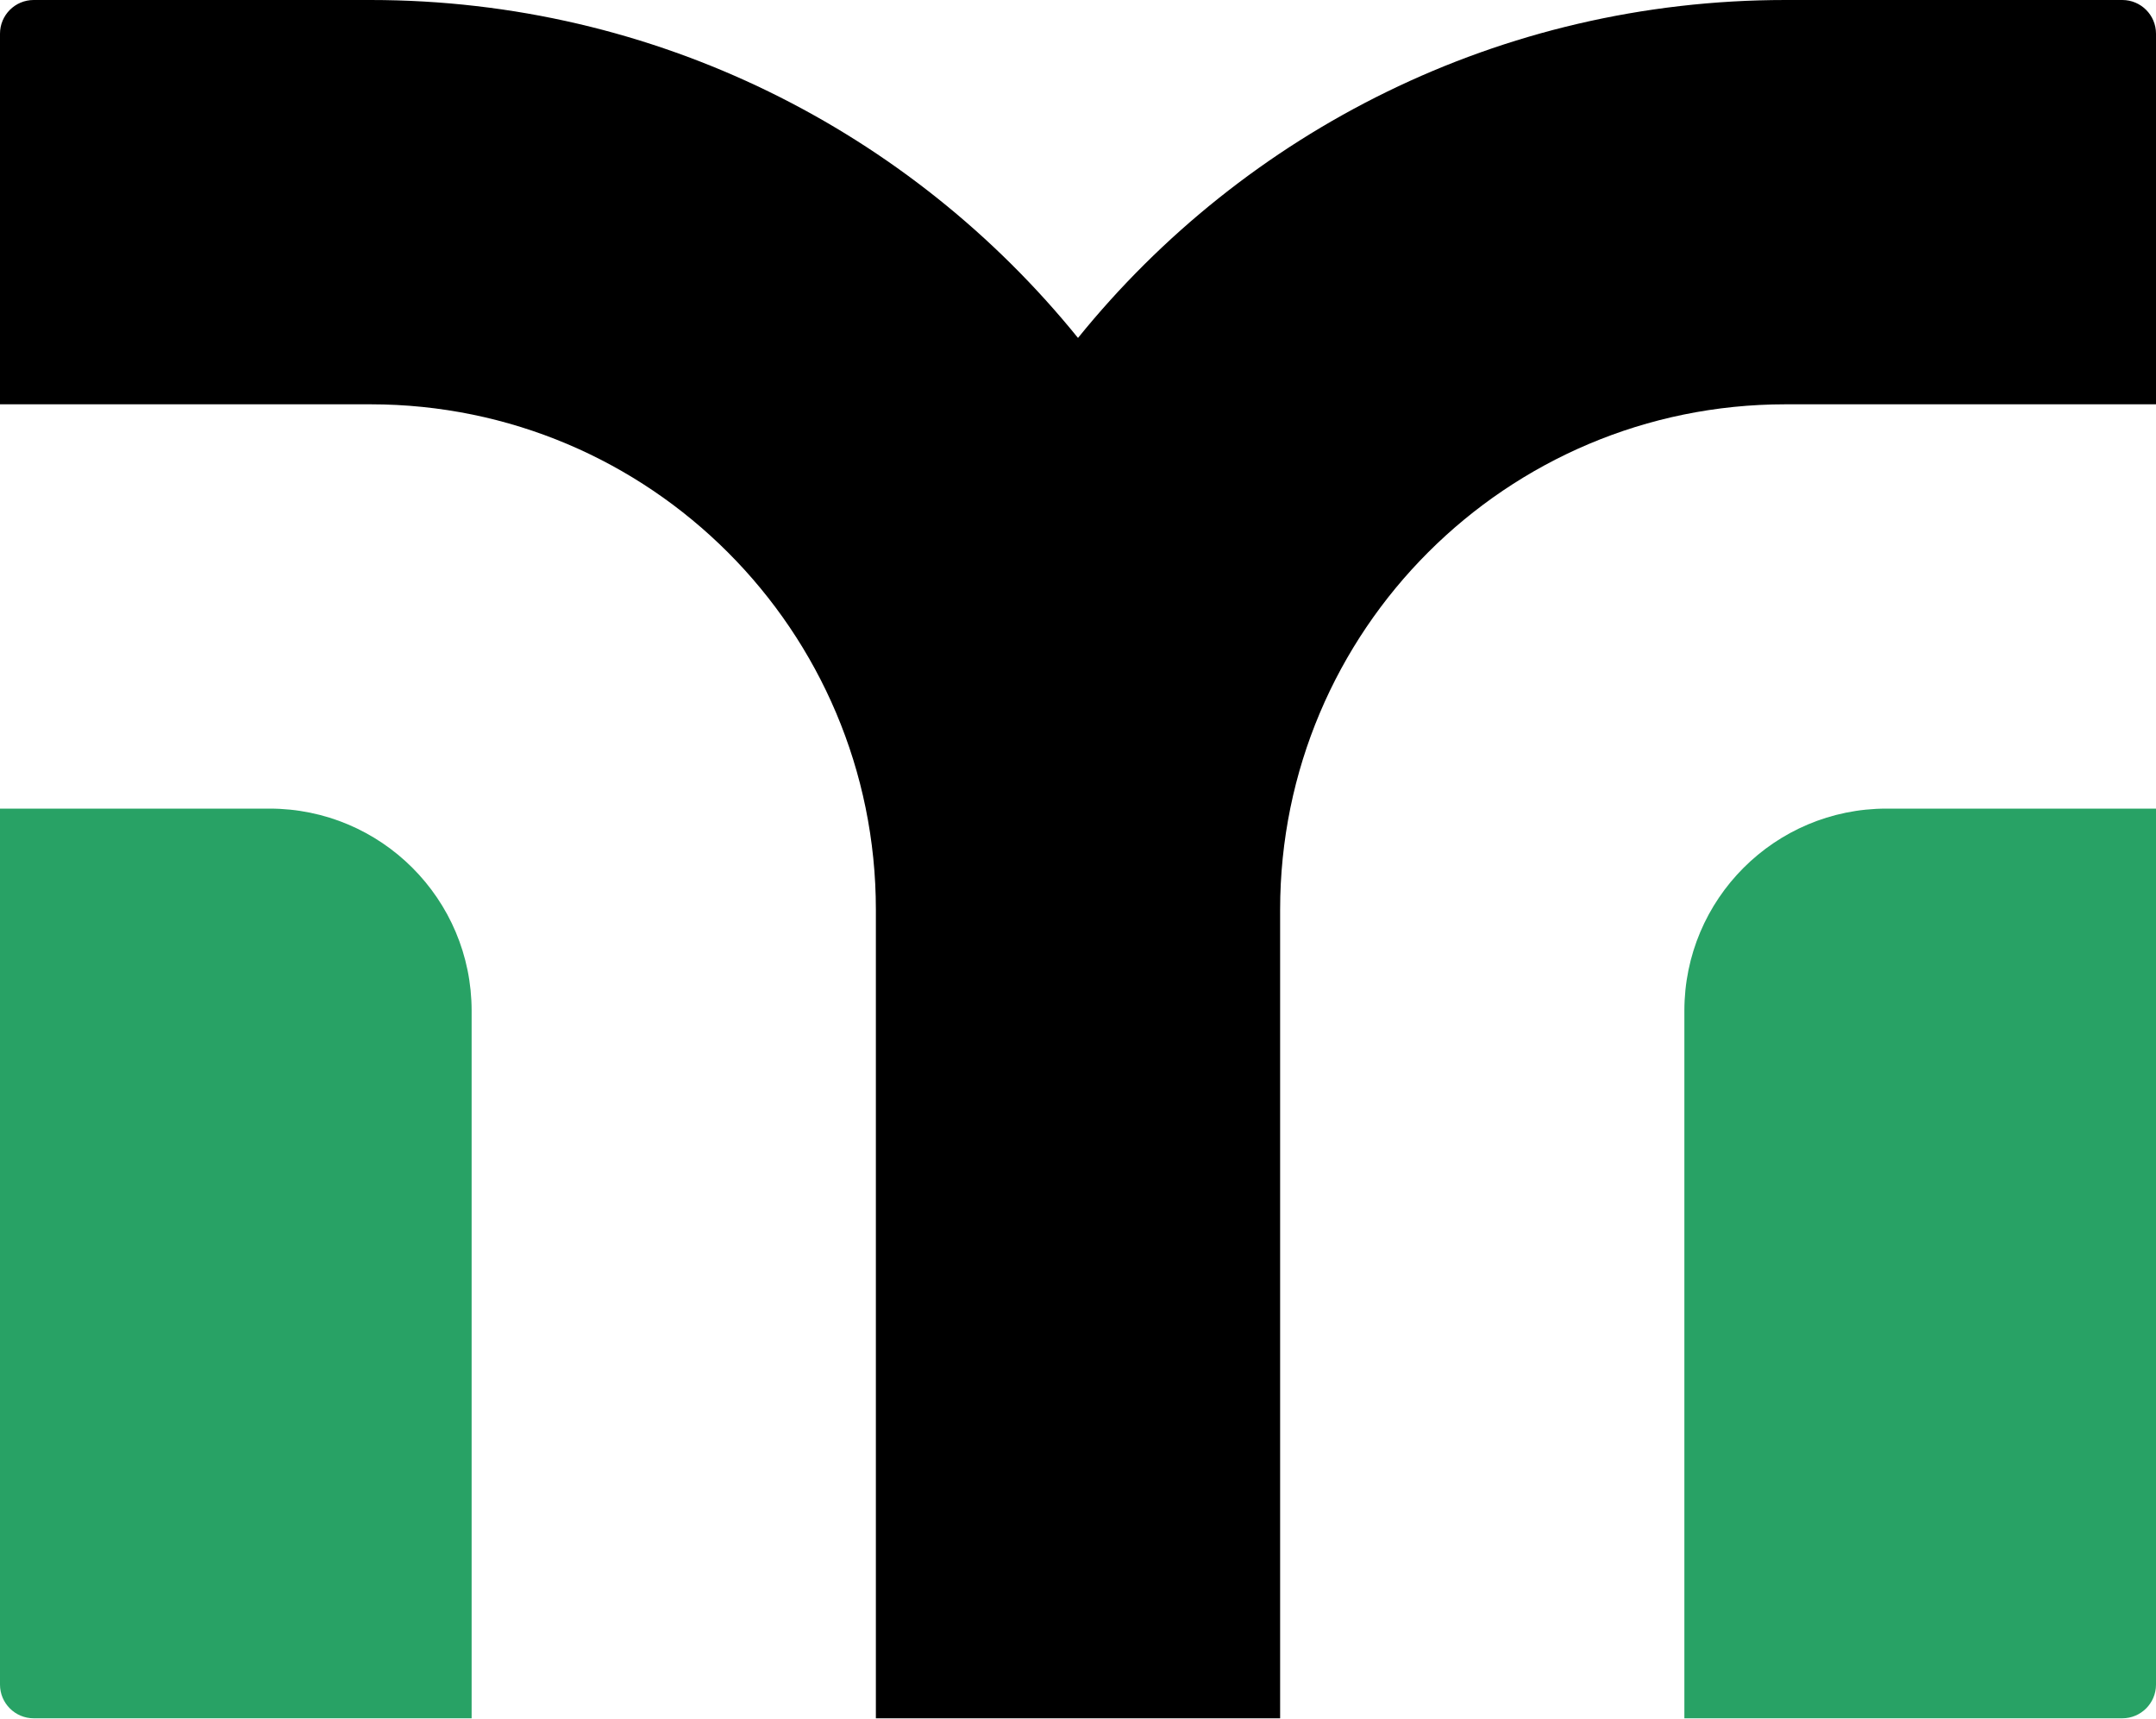
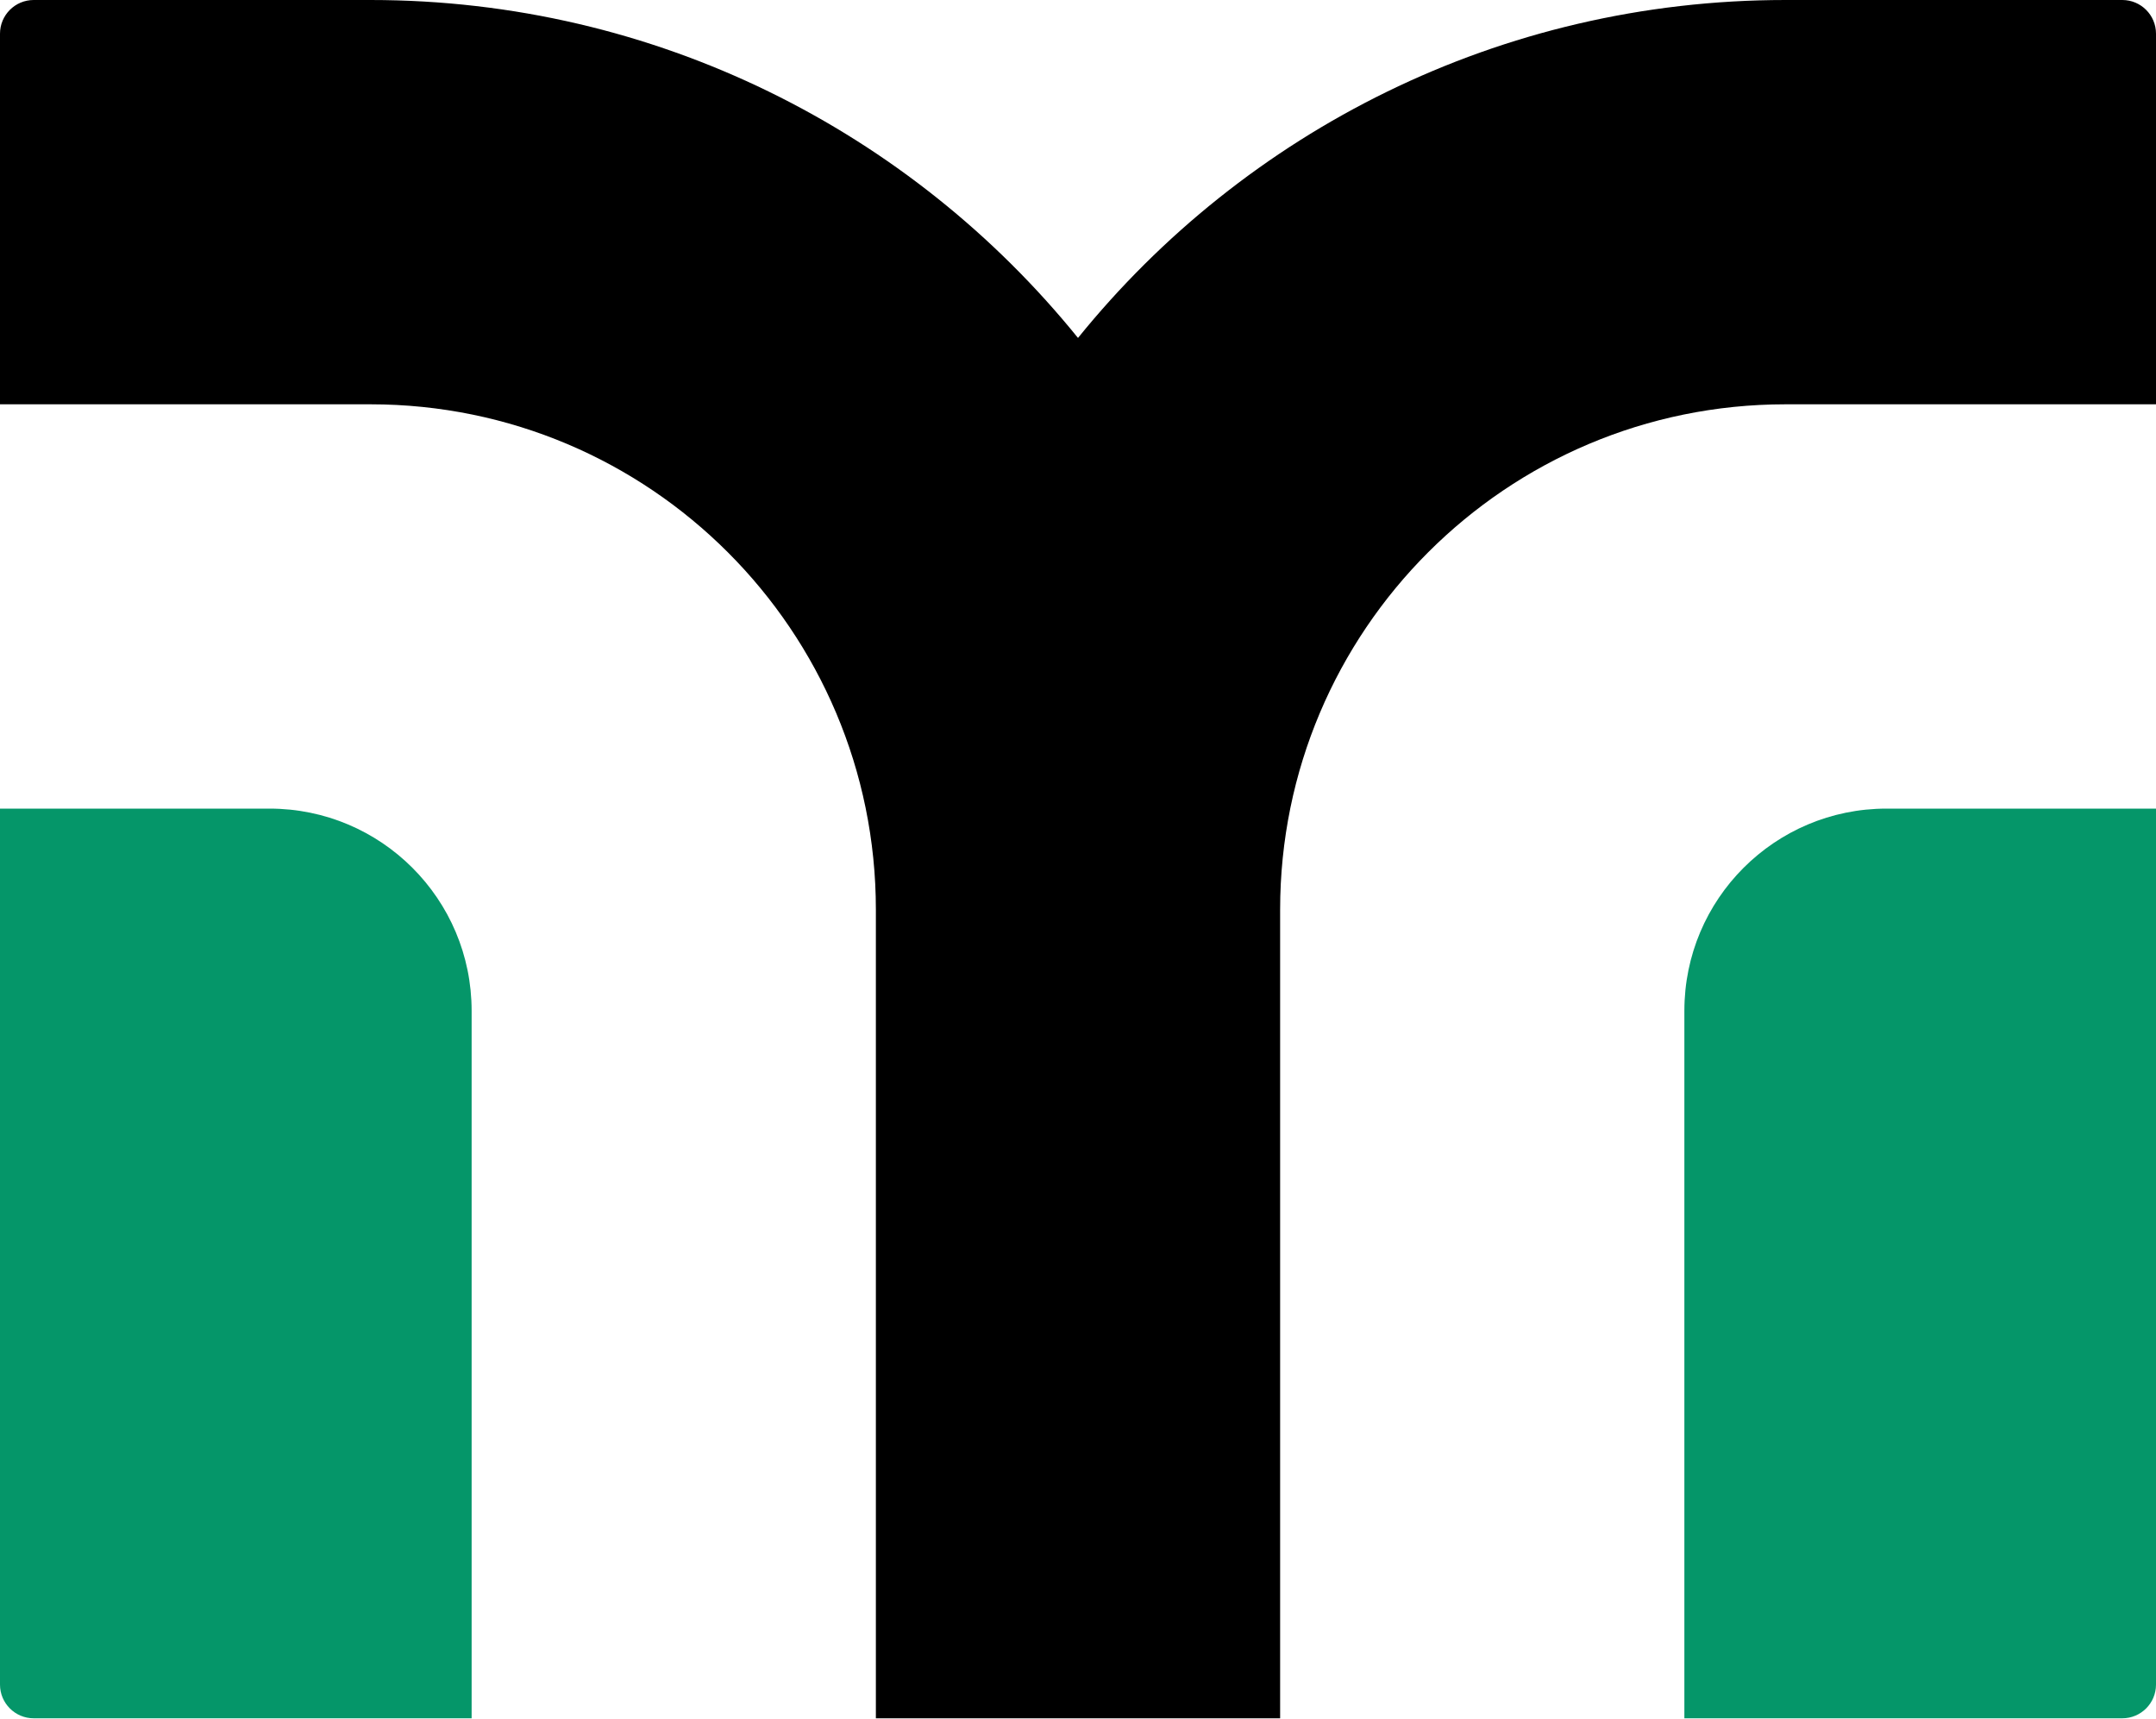
<svg xmlns="http://www.w3.org/2000/svg" width="64" height="51" viewBox="0 0 64 51" fill="none">
-   <path d="M8 24C11.314 24 14 26.686 14 30V51H1C0.448 51 0 50.552 0 50V24H8Z" fill="#28A265" />
+   <path d="M8 24C11.314 24 14 26.686 14 30V51H1C0.448 51 0 50.552 0 50V24H8Z" fill="#059669" />
  <path d="M11 0C19.482 0 27.05 3.912 32 10.03C36.95 3.912 44.518 0 53 0H63C63.552 0 64 0.448 64 1V12H53C44.716 12 38 18.716 38 27V51H26V27C26 18.716 19.284 12 11 12H0V1C0 0.448 0.448 0 1 0H11Z" fill="black" />
-   <path d="M64 50C64 50.552 63.552 51 63 51H50V30C50 26.686 52.686 24 56 24H64V50Z" fill="#28A265" />
+   <path d="M64 50C64 50.552 63.552 51 63 51H50V30C50 26.686 52.686 24 56 24H64V50Z" fill="#059669" />
</svg>
